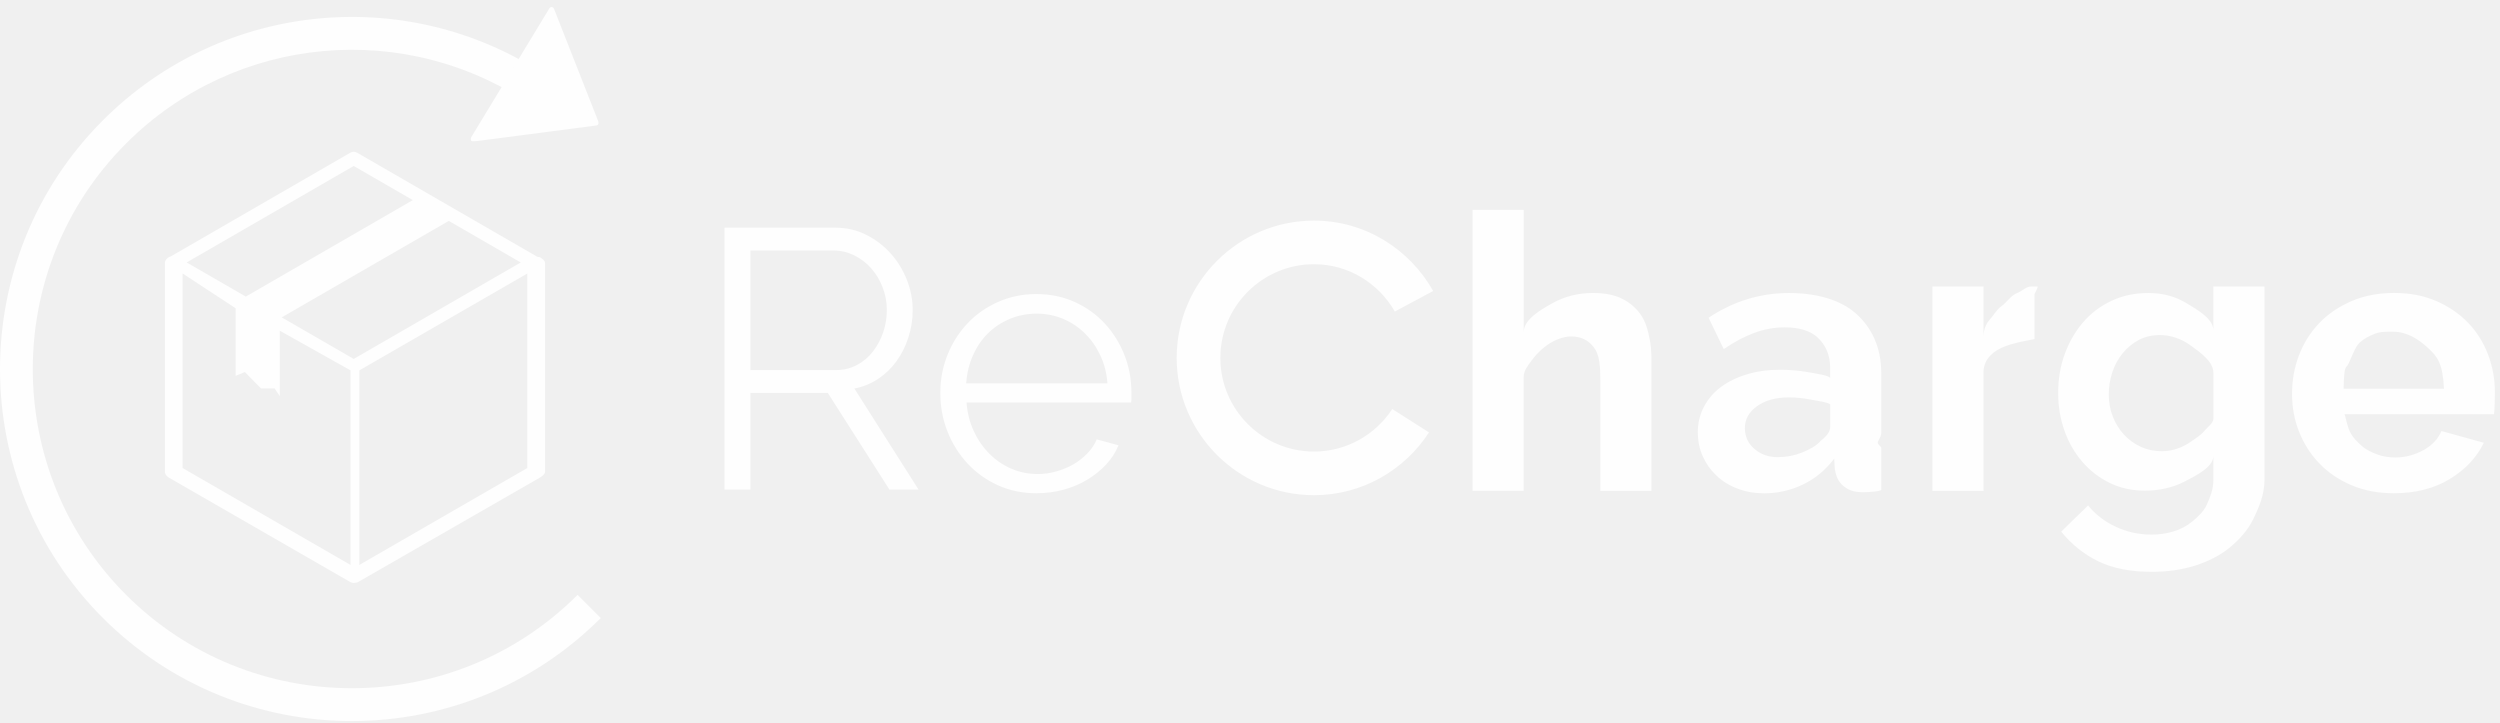
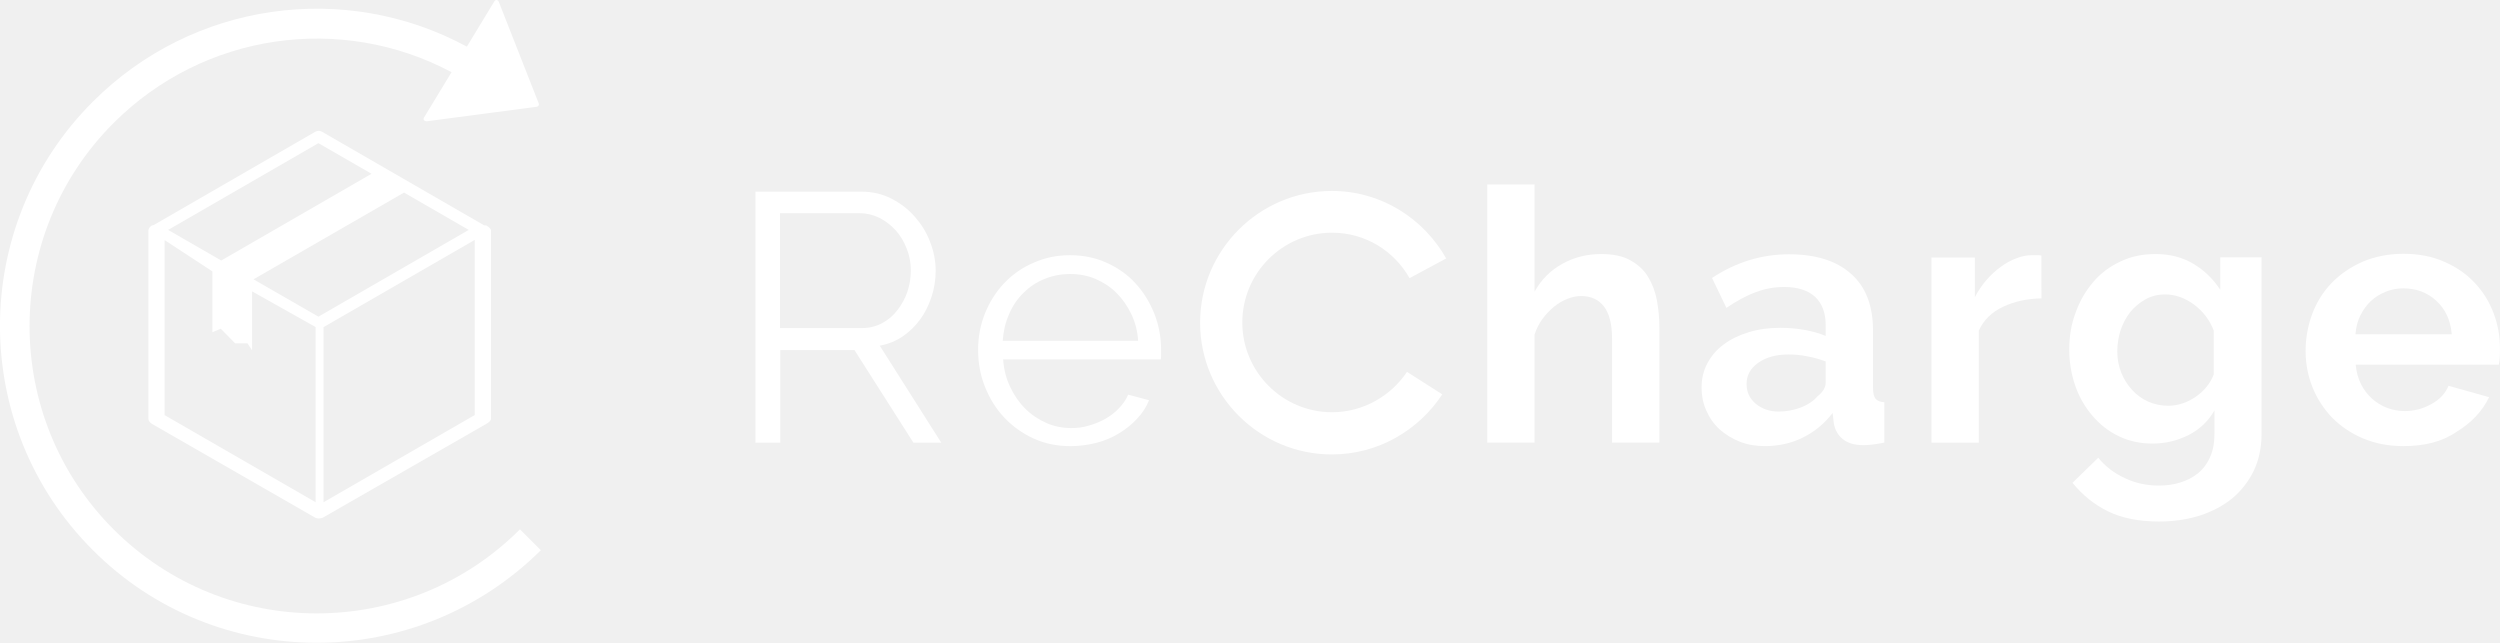
- <svg xmlns="http://www.w3.org/2000/svg" xmlns:xlink="http://www.w3.org/1999/xlink" width="135" height="39" viewBox="0 0 135 39">
-   <defs>
-     <path id="a" d="M7.502.063H.584v7.264h6.918V.063z" />
-   </defs>
-   <g fill="none" fill-rule="evenodd">
-     <path d="M10.08 14.173l3.193 1.843 9.02-5.21L19.1 8.962l-9.02 5.21zm5.13 2.965l3.89 2.245 9.02-5.21-3.886-2.245-9.023 5.21zm-5.35 8.136l9.068 5.233V20l-3.82-2.142v3.53l-.28-.415h-.737l-.87-.884-.496.205v-3.647l-2.865-1.88v10.506zM19.404 20v10.507l9.07-5.233V14.77L19.404 20zM19.1 31.48c-.06 0-.124-.014-.176-.045L9.117 25.79c-.113-.066-.212-.186-.212-.31V14.195c0-.124.098-.24.208-.306l.055-.023.013-.004c.006-.003.017-.007.025-.008l.01-.004 9.706-5.606c.056-.032.12-.05.18-.05.063 0 .125.018.178.05l9.74 5.626.138.02c.11.067.274.18.274.305V25.48c0 .124-.165.244-.278.31l-9.824 5.643c-.052.03-.164.045-.227.045z" fill="#FEFEFE" />
-     <path d="M19 38.937c-4.867 0-9.736-1.857-13.44-5.563-7.413-7.412-7.413-19.47 0-26.88 6.504-6.51 16.707-7.43 24.256-2.197l-1.01 1.457C21.962 1.01 12.71 1.846 6.812 7.744c-6.723 6.723-6.723 17.658 0 24.38 6.72 6.72 17.657 6.72 24.377 0l1.252 1.25c-3.706 3.706-8.575 5.563-13.44 5.563" fill="#FEFEFE" />
-     <path fill="#FEFEFE" d="M25.55 7.506L29.783.52l2.407 6.117" />
-     <g transform="translate(24.828 .316)">
-       <mask id="b" fill="#fff">
-         <use xlink:href="#a" />
-       </mask>
-       <path d="M4.93.513L.988 7.015l6.182-.808L4.93.513zM.722 7.327c-.047 0-.09-.023-.116-.062-.03-.044-.03-.102-.003-.146L4.84.132c.026-.046.083-.08.128-.067.052.004.098.04.117.087L7.492 6.27c.016.04.012.085-.01.12-.02.038-.058.063-.1.068L.74 7.326H.722z" fill="#FEFEFE" mask="url(#b)" />
-     </g>
-     <path d="M40.52 19.984h4.62c.412 0 .787-.09 1.127-.27.34-.18.627-.42.866-.726.238-.305.425-.65.557-1.036.132-.385.2-.79.2-1.215 0-.425-.077-.833-.23-1.225-.152-.39-.358-.733-.617-1.025-.26-.292-.564-.524-.916-.698-.35-.173-.72-.26-1.105-.26H40.52v6.454zm-1.394 6.453V12.295H45.1c.612 0 1.174.13 1.684.39.512.257.953.597 1.324 1.014.372.42.66.893.868 1.424.205.53.31 1.07.31 1.613 0 .518-.08 1.013-.232 1.484-.152.473-.364.897-.636 1.275-.273.38-.602.698-.986.956-.386.26-.816.437-1.295.53l3.465 5.457H48.03l-3.328-5.22H40.52v5.22h-1.394zM59.8 20.7c-.04-.556-.17-1.064-.39-1.522-.216-.458-.496-.854-.834-1.186-.34-.33-.73-.59-1.176-.777-.445-.186-.92-.278-1.423-.278-.506 0-.983.092-1.435.278-.452.187-.846.446-1.184.777-.34.332-.61.73-.817 1.196-.206.465-.327.968-.37 1.513h7.63zm-3.823 5.936c-.757 0-1.45-.142-2.083-.428-.63-.285-1.178-.677-1.643-1.175-.463-.498-.825-1.073-1.084-1.723-.258-.65-.39-1.347-.39-2.09 0-.732.132-1.418.39-2.063.26-.644.618-1.208 1.076-1.693.458-.485 1.005-.87 1.644-1.155.636-.286 1.327-.43 2.07-.43.758 0 1.45.144 2.082.43.63.285 1.17.674 1.623 1.165.452.49.804 1.055 1.056 1.692.253.637.378 1.315.378 2.032v.317c0 .108-.005.18-.02.22h-8.882c.04.557.168 1.07.39 1.543.217.472.5.88.845 1.225.344.345.74.615 1.184.807.447.193.92.288 1.426.288.33 0 .664-.045.996-.14.33-.092.637-.217.916-.377.28-.16.53-.355.757-.588.225-.23.4-.488.517-.767l1.176.32c-.16.384-.385.733-.678 1.045-.292.31-.63.584-1.015.816-.386.23-.81.412-1.274.537-.465.126-.95.19-1.453.19zM89.178 26.506h-2.76v-5.924c0-.825-.043-1.432-.348-1.823-.306-.393-.683-.59-1.24-.59-.24 0-.465.055-.73.16-.266.107-.505.256-.743.45-.24.19-.448.42-.648.686-.2.265-.43.558-.43.876v6.164h-2.758V11.334h2.76v6.6c0-.68.9-1.2 1.56-1.566.656-.364 1.38-.547 2.178-.547.678 0 1.228.118 1.653.35.425.232.757.54.996.925.237.387.34.824.432 1.315.093.492.076.997.076 1.514v6.582zM96.006 24.685c.45 0 .88-.08 1.284-.24.406-.16.8-.37 1.025-.638.292-.225.517-.477.517-.756v-1.194c0-.12-.743-.216-1.113-.29-.375-.072-.772-.108-1.117-.108-.69 0-1.274.156-1.713.468-.44.312-.666.708-.666 1.185 0 .453.167.828.512 1.126.344.3.765.45 1.27.45m-.757 1.95c-.506 0-.976-.082-1.415-.25-.44-.165-.817-.397-1.135-.696-.32-.3-.567-.647-.746-1.045-.18-.4-.27-.838-.27-1.315 0-.49.11-.946.33-1.364.218-.418.523-.774.915-1.066.39-.29.858-.522 1.403-.687.545-.166 1.142-.248 1.793-.248.463 0 .997.04 1.443.118.444.08 1.262.193 1.262.34v-.598c0-.69-.274-1.222-.666-1.594-.392-.37-1.01-.556-1.782-.556-.557 0-1.122.1-1.654.3-.53.197-1.084.49-1.643.875l-.82-1.694c1.34-.89 2.786-1.335 4.34-1.335 1.5 0 2.787.37 3.617 1.107.83.737 1.367 1.802 1.367 3.196v3.247c0 .28-.267.48-.168.597.1.12.17.187.17.2v2.27c0 .093-.65.14-.98.14-.505 0-.798-.113-1.068-.34-.273-.226-.393-.523-.46-.896l-.035-.575c-.466.61-1.018 1.074-1.683 1.393-.663.318-1.36.478-2.118.478M109.867 18.31c0 .014-1.14.17-1.778.468-.638.3-.98.748-.98 1.345v6.383h-2.76V15.472h2.76v2.76c0-.36.08-.68.332-.967.253-.285.363-.534.656-.746.29-.214.506-.57.805-.684.298-.113.506-.364.785-.364h.328c.073 0-.15.396-.15.408v2.43zM116.74 24.365c.29 0 .57-.045.835-.14.266-.09.51-.218.738-.377.224-.16.53-.345.704-.557.173-.213.505-.438.505-.676v-2.49c0-.61-.72-1.102-1.233-1.474-.51-.373-1.1-.558-1.657-.558-.413 0-.81.09-1.143.268-.332.18-.63.42-.868.718-.24.298-.43.64-.555 1.025-.127.385-.193.784-.193 1.195 0 .426.072.825.218 1.196.146.372.346.696.605.976.26.28.562.497.907.657.346.158.724.238 1.135.238m-.898 2.13c-.703 0-1.34-.138-1.912-.417-.57-.278-1.066-.66-1.484-1.144-.418-.484-.74-1.046-.965-1.684-.225-.636-.338-1.314-.338-2.03 0-.758.12-1.462.358-2.113.24-.65.57-1.22.996-1.713.425-.49.937-.876 1.534-1.154.597-.28 1.255-.418 1.972-.418.81 0 1.458.182 2.068.548.612.364 1.452.852 1.452 1.463v-2.36h2.76v10.466c0 .77-.3 1.46-.592 2.07-.292.61-.77 1.13-1.28 1.554-.51.425-1.16.75-1.87.977-.712.225-1.503.338-2.34.338-1.143 0-2.11-.188-2.887-.566-.777-.38-1.45-.915-2.007-1.605l1.452-1.413c.4.49.898.876 1.502 1.154.604.28 1.244.42 1.922.42.412 0 .806-.057 1.184-.17.378-.113.713-.288 1.006-.528.292-.24.63-.545.794-.916.166-.373.356-.81.356-1.315v-1.315c0 .597-.936 1.06-1.56 1.383-.625.327-1.403.488-2.12.488M131.975 20.99c-.066-1.38-.356-1.735-.866-2.206-.513-.47-1.133-.87-1.863-.87-.36 0-.695-.017-1.007.11-.312.125-.586.262-.826.486-.24.227-.435.802-.588 1.12-.152.32-.24-.02-.27 1.36h5.42zm-2.71 5.646c-.835 0-1.592-.142-2.27-.428-.676-.285-1.254-.674-1.732-1.165-.478-.49-.846-1.062-1.106-1.713-.26-.65-.387-1.334-.387-2.05 0-.745.125-1.445.378-2.102.252-.658.618-1.236 1.095-1.734.478-.498 1.06-.892 1.743-1.185.683-.293 1.45-.44 2.3-.44.85 0 1.61.147 2.28.44.67.292 1.242.684 1.714 1.175.472.49.83 1.062 1.076 1.713.245.65.368 1.328.368 2.03 0 .174-.004.486-.01.646-.008.16-.023.544-.05.544h-8.067c.04 0 .14.63.3.948.16.32.364.52.617.745.252.227.537.362.856.48.32.12.65.162.996.162.53 0 1.033-.138 1.504-.397.47-.26.793-.606.966-1.03l2.29.634c-.385.796-1 1.45-1.842 1.96-.844.512-1.85.766-3.018.766zM70.957 24.384c-2.79 0-5.058-2.27-5.058-5.056 0-2.79 2.268-5.06 5.057-5.06 1.873 0 3.492 1.036 4.365 2.555l2.07-1.11c-1.274-2.256-3.666-3.8-6.435-3.8-4.088 0-7.415 3.326-7.415 7.415 0 4.087 3.327 7.412 7.415 7.412 2.603 0 4.888-1.354 6.21-3.39l-1.983-1.262c-.904 1.38-2.46 2.296-4.227 2.296" fill="#FEFEFE" />
+ <svg xmlns="http://www.w3.org/2000/svg" version="1.1" id="logo" x="0px" y="0px" viewBox="-551.482 489.4 134.082 34.476" style="enable-background:new -551.482 489.4 134.082 34.476;" xml:space="preserve">
+   <style type="text/css">
+ 	.st0{fill:#FFFFFF;}
+ </style>
+   <g>
+     <path class="st0" d="M-525.522,501.482l-8.708-5.026c-0.05-0.025-0.112-0.037-0.162-0.037s-0.112,0.012-0.162,0.037l-8.684,5.014   h-0.012c-0.012,0-0.025,0.012-0.025,0.012h-0.012l-0.05,0.012c-0.1,0.062-0.187,0.162-0.187,0.274v10.089   c0,0.112,0.087,0.211,0.187,0.274l8.771,5.039c0.05,0.025,0.112,0.037,0.162,0.037s0.149-0.012,0.224-0.037l8.783-5.039   c0.1-0.05,0.249-0.162,0.249-0.274v-10.089c0-0.112-0.149-0.211-0.249-0.274L-525.522,501.482z M-534.404,497.078l2.849,1.642   l-8.062,4.653l-2.849-1.642L-534.404,497.078z M-534.554,516.336l-8.111-4.678h0.012v-9.38l2.563,1.679v3.259l0.448-0.187   l0.771,0.784h0.659l0.249,0.373v-3.16l3.409,1.916V516.336z M-534.404,506.384l-3.483-2.003l8.074-4.653l3.471,2.003   L-534.404,506.384z M-526.019,511.659l-8.111,4.678v-9.393l8.111-4.678V511.659z" />
+     <path class="st0" d="M-545.39,517.792c-6.009-6.009-6.009-15.787,0-21.796c4.852-4.852,12.217-5.872,18.126-2.725l-1.48,2.438   c-0.025,0.05-0.025,0.1,0,0.137c0.025,0.025,0.062,0.05,0.099,0.05c0,0,0.012,0,0.025,0.012l5.934-0.784   c0.037-0.012,0.062-0.025,0.087-0.062c0.025-0.037,0.025-0.075,0.012-0.112l-2.152-5.474c-0.025-0.037-0.062-0.075-0.112-0.075   c-0.037-0.012-0.087,0.025-0.112,0.062l-1.48,2.438c-6.531-3.533-14.705-2.413-20.067,2.961c-6.631,6.631-6.631,17.404,0,24.035   c3.309,3.322,7.663,4.976,12.018,4.976c4.342,0,8.696-1.667,12.018-4.964l-1.12-1.12   C-529.602,523.801-539.381,523.801-545.39,517.792z" />
+   </g>
+   <g>
+     <path class="st0" d="M-503.066,507.441c0.361-0.249,0.672-0.547,0.933-0.908c0.261-0.348,0.46-0.759,0.61-1.207   c0.149-0.448,0.224-0.921,0.224-1.418c0-0.51-0.1-1.02-0.299-1.53c-0.187-0.51-0.473-0.958-0.821-1.356   c-0.348-0.398-0.771-0.722-1.257-0.97c-0.485-0.249-1.02-0.373-1.605-0.373h-5.685v13.461h1.331v-4.964h3.981l3.16,4.964h1.493   l-3.297-5.2C-503.838,507.852-503.427,507.69-503.066,507.441z M-509.648,506.994v-6.158h4.28c0.373,0,0.722,0.087,1.057,0.249   c0.336,0.174,0.622,0.398,0.871,0.672c0.249,0.274,0.435,0.597,0.585,0.97c0.149,0.373,0.224,0.771,0.224,1.169   s-0.062,0.784-0.187,1.157c-0.124,0.361-0.311,0.697-0.535,0.983c-0.224,0.299-0.498,0.522-0.821,0.697   c-0.323,0.174-0.684,0.261-1.07,0.261H-509.648z" />
+     <path class="st0" d="M-490.576,504.605c-0.423-0.473-0.945-0.834-1.543-1.107c-0.597-0.274-1.257-0.411-1.978-0.411   c-0.709,0-1.356,0.137-1.966,0.411c-0.61,0.261-1.132,0.634-1.568,1.095s-0.771,0.995-1.02,1.605   c-0.249,0.622-0.373,1.269-0.373,1.966c0,0.709,0.124,1.368,0.373,1.991s0.585,1.169,1.033,1.642   c0.448,0.473,0.97,0.846,1.568,1.12c0.597,0.274,1.257,0.411,1.978,0.411c0.473,0,0.933-0.062,1.381-0.174   c0.448-0.112,0.846-0.286,1.219-0.51c0.373-0.224,0.697-0.485,0.97-0.784c0.286-0.299,0.498-0.622,0.647-0.995l-1.12-0.299   c-0.112,0.274-0.286,0.51-0.498,0.734c-0.212,0.224-0.46,0.411-0.722,0.56c-0.261,0.149-0.56,0.274-0.871,0.361   c-0.311,0.1-0.634,0.137-0.945,0.137c-0.485,0-0.933-0.087-1.356-0.274c-0.423-0.187-0.809-0.448-1.132-0.771   c-0.336-0.336-0.597-0.722-0.809-1.169c-0.211-0.448-0.336-0.933-0.373-1.468h8.46c0-0.037,0.012-0.112,0.012-0.211v-0.299   c0-0.684-0.124-1.331-0.361-1.941C-489.817,505.613-490.141,505.078-490.576,504.605z M-497.704,507.678   c0.037-0.523,0.149-0.995,0.348-1.443c0.187-0.435,0.448-0.821,0.771-1.132c0.323-0.323,0.697-0.572,1.132-0.746   s0.883-0.261,1.368-0.261s0.933,0.087,1.356,0.261c0.423,0.187,0.796,0.423,1.12,0.746s0.585,0.697,0.796,1.132   c0.211,0.423,0.336,0.908,0.373,1.443H-497.704z" />
+   </g>
+   <g>
+     <path class="st0" d="M-480.039,501.88c1.791,0,3.334,0.983,4.155,2.438l1.966-1.057c-1.219-2.152-3.496-3.62-6.133-3.62   c-3.894,0-7.066,3.172-7.066,7.066c0,3.894,3.172,7.066,7.066,7.066c2.476,0,4.653-1.294,5.922-3.222l-1.891-1.207   c-0.858,1.281-2.339,2.165-4.018,2.165c-2.662,0-4.815-2.165-4.815-4.815C-484.853,504.033-482.689,501.88-480.039,501.88z" />
+     <path class="st0" d="M-463.095,504.244c-0.224-0.373-0.547-0.659-0.945-0.883s-0.921-0.336-1.568-0.336   c-0.759,0-1.456,0.174-2.078,0.523c-0.634,0.348-1.132,0.846-1.493,1.493v-5.748h-2.538v13.846h2.538v-5.797   c0.1-0.299,0.236-0.585,0.423-0.834c0.187-0.261,0.398-0.473,0.622-0.659c0.224-0.187,0.473-0.323,0.722-0.423   c0.249-0.1,0.498-0.149,0.722-0.149c0.535,0,0.945,0.187,1.232,0.56c0.286,0.373,0.435,0.945,0.435,1.729v5.573h2.538v-6.208   c0-0.498-0.05-0.97-0.137-1.443C-462.709,505.028-462.871,504.605-463.095,504.244z" />
+     <path class="st0" d="M-451.027,510.216v-3.085c0-1.331-0.386-2.351-1.182-3.048c-0.784-0.697-1.891-1.045-3.322-1.045   c-1.468,0-2.849,0.423-4.13,1.269l0.771,1.605c0.535-0.361,1.045-0.647,1.555-0.834c0.51-0.199,1.02-0.286,1.555-0.286   c0.722,0,1.281,0.187,1.655,0.535c0.373,0.361,0.56,0.858,0.56,1.518v0.572c-0.336-0.137-0.709-0.249-1.132-0.323   c-0.423-0.075-0.858-0.112-1.294-0.112c-0.622,0-1.182,0.075-1.704,0.236c-0.522,0.162-0.97,0.373-1.344,0.659   c-0.373,0.274-0.659,0.61-0.871,1.008s-0.311,0.821-0.311,1.294c0,0.46,0.087,0.883,0.261,1.257   c0.162,0.373,0.398,0.709,0.709,0.995c0.311,0.274,0.672,0.498,1.082,0.659c0.411,0.162,0.858,0.236,1.344,0.236   c0.722,0,1.406-0.149,2.015-0.448c0.634-0.311,1.169-0.746,1.617-1.331l0.062,0.547c0.062,0.361,0.224,0.647,0.485,0.858   s0.622,0.323,1.107,0.323c0.311,0,0.684-0.05,1.12-0.137v-2.165c-0.224-0.012-0.373-0.075-0.473-0.187   C-450.977,510.676-451.027,510.477-451.027,510.216z M-453.565,509.917c0,0.261-0.149,0.51-0.423,0.722   c-0.211,0.249-0.51,0.46-0.896,0.61s-0.796,0.224-1.219,0.224c-0.473,0-0.883-0.149-1.207-0.411   c-0.336-0.286-0.498-0.634-0.498-1.07c0-0.46,0.199-0.833,0.622-1.132c0.423-0.299,0.958-0.448,1.617-0.448   c0.323,0,0.659,0.025,1.02,0.1c0.348,0.062,0.684,0.162,0.983,0.274V509.917z" />
+     <path class="st0" d="M-441.995,503.112c-0.062-0.025-0.137-0.025-0.199-0.025h-0.311c-0.261,0-0.535,0.05-0.821,0.162   c-0.286,0.1-0.572,0.261-0.846,0.46c-0.274,0.199-0.535,0.435-0.771,0.709c-0.236,0.274-0.448,0.585-0.622,0.921v-2.127h-2.326   v9.928h2.538v-6.009c0.261-0.572,0.697-0.995,1.306-1.281c0.61-0.286,1.294-0.435,2.065-0.448h-0.012L-441.995,503.112   L-441.995,503.112z" />
+     <path class="st0" d="M-432.403,504.941c-0.386-0.585-0.858-1.045-1.443-1.393c-0.585-0.348-1.257-0.523-2.028-0.523   c-0.684,0-1.306,0.124-1.879,0.398c-0.56,0.261-1.057,0.622-1.456,1.095c-0.398,0.46-0.722,1.008-0.945,1.63   c-0.236,0.61-0.348,1.281-0.348,2.003c0,0.684,0.112,1.331,0.323,1.941c0.211,0.61,0.523,1.145,0.921,1.605   c0.386,0.46,0.858,0.834,1.406,1.095c0.535,0.261,1.145,0.398,1.816,0.398c0.684,0,1.319-0.149,1.941-0.46   c0.597-0.311,1.057-0.746,1.381-1.319v1.244c0,0.485-0.075,0.908-0.236,1.257c-0.149,0.348-0.373,0.647-0.647,0.871   c-0.274,0.224-0.597,0.386-0.958,0.498c-0.361,0.112-0.746,0.162-1.132,0.162c-0.647,0-1.257-0.124-1.829-0.398   c-0.572-0.261-1.045-0.622-1.431-1.095l-1.381,1.344c0.535,0.659,1.169,1.169,1.903,1.53s1.655,0.547,2.737,0.547   c0.796,0,1.53-0.112,2.202-0.323c0.672-0.224,1.257-0.535,1.742-0.933c0.485-0.411,0.858-0.896,1.145-1.48   c0.274-0.585,0.411-1.244,0.411-1.978v-9.455h-2.214L-432.403,504.941L-432.403,504.941z M-432.752,509.482   c-0.087,0.224-0.211,0.448-0.373,0.647c-0.162,0.211-0.361,0.386-0.572,0.535s-0.448,0.274-0.697,0.361   c-0.249,0.087-0.522,0.137-0.796,0.137c-0.386,0-0.746-0.075-1.082-0.224c-0.323-0.149-0.61-0.348-0.858-0.622   c-0.249-0.274-0.448-0.585-0.585-0.933c-0.137-0.348-0.211-0.722-0.211-1.132c0-0.386,0.062-0.771,0.174-1.132   c0.124-0.373,0.299-0.697,0.522-0.983c0.236-0.286,0.51-0.51,0.821-0.684c0.311-0.174,0.659-0.261,1.057-0.261   c0.535,0,1.045,0.187,1.53,0.535c0.485,0.361,0.846,0.821,1.07,1.406V509.482L-432.752,509.482z" />
+     <path class="st0" d="M-417.748,506.185c-0.236-0.622-0.572-1.157-1.02-1.63c-0.448-0.473-0.995-0.846-1.63-1.12   c-0.647-0.286-1.368-0.423-2.177-0.423c-0.809,0-1.543,0.149-2.19,0.423c-0.647,0.286-1.194,0.659-1.655,1.132   c-0.46,0.473-0.809,1.033-1.045,1.655c-0.236,0.634-0.361,1.294-0.361,2.003c0,0.684,0.124,1.331,0.373,1.953   c0.249,0.622,0.61,1.157,1.057,1.63c0.46,0.46,1.008,0.834,1.655,1.107c0.647,0.274,1.368,0.411,2.165,0.411   c1.12,0,2.078-0.236,2.836-0.759c0.796-0.485,1.393-1.107,1.754-1.866l-2.177-0.61c-0.162,0.411-0.473,0.734-0.921,0.983   c-0.448,0.249-0.921,0.373-1.431,0.373c-0.323,0-0.647-0.062-0.945-0.174s-0.572-0.286-0.809-0.498   c-0.236-0.211-0.435-0.473-0.585-0.771c-0.149-0.299-0.249-0.647-0.286-1.045h7.676c0.025-0.1,0.037-0.224,0.05-0.373   c0.012-0.149,0.012-0.311,0.012-0.473C-417.4,507.441-417.512,506.807-417.748,506.185z M-419.988,507.329h-5.163   c0.025-0.373,0.112-0.709,0.261-1.008c0.149-0.299,0.336-0.56,0.56-0.771c0.224-0.211,0.485-0.373,0.784-0.498   c0.299-0.124,0.622-0.187,0.958-0.187c0.697,0,1.294,0.224,1.779,0.672C-420.324,505.986-420.05,506.583-419.988,507.329   L-419.988,507.329z" />
  </g>
</svg>
